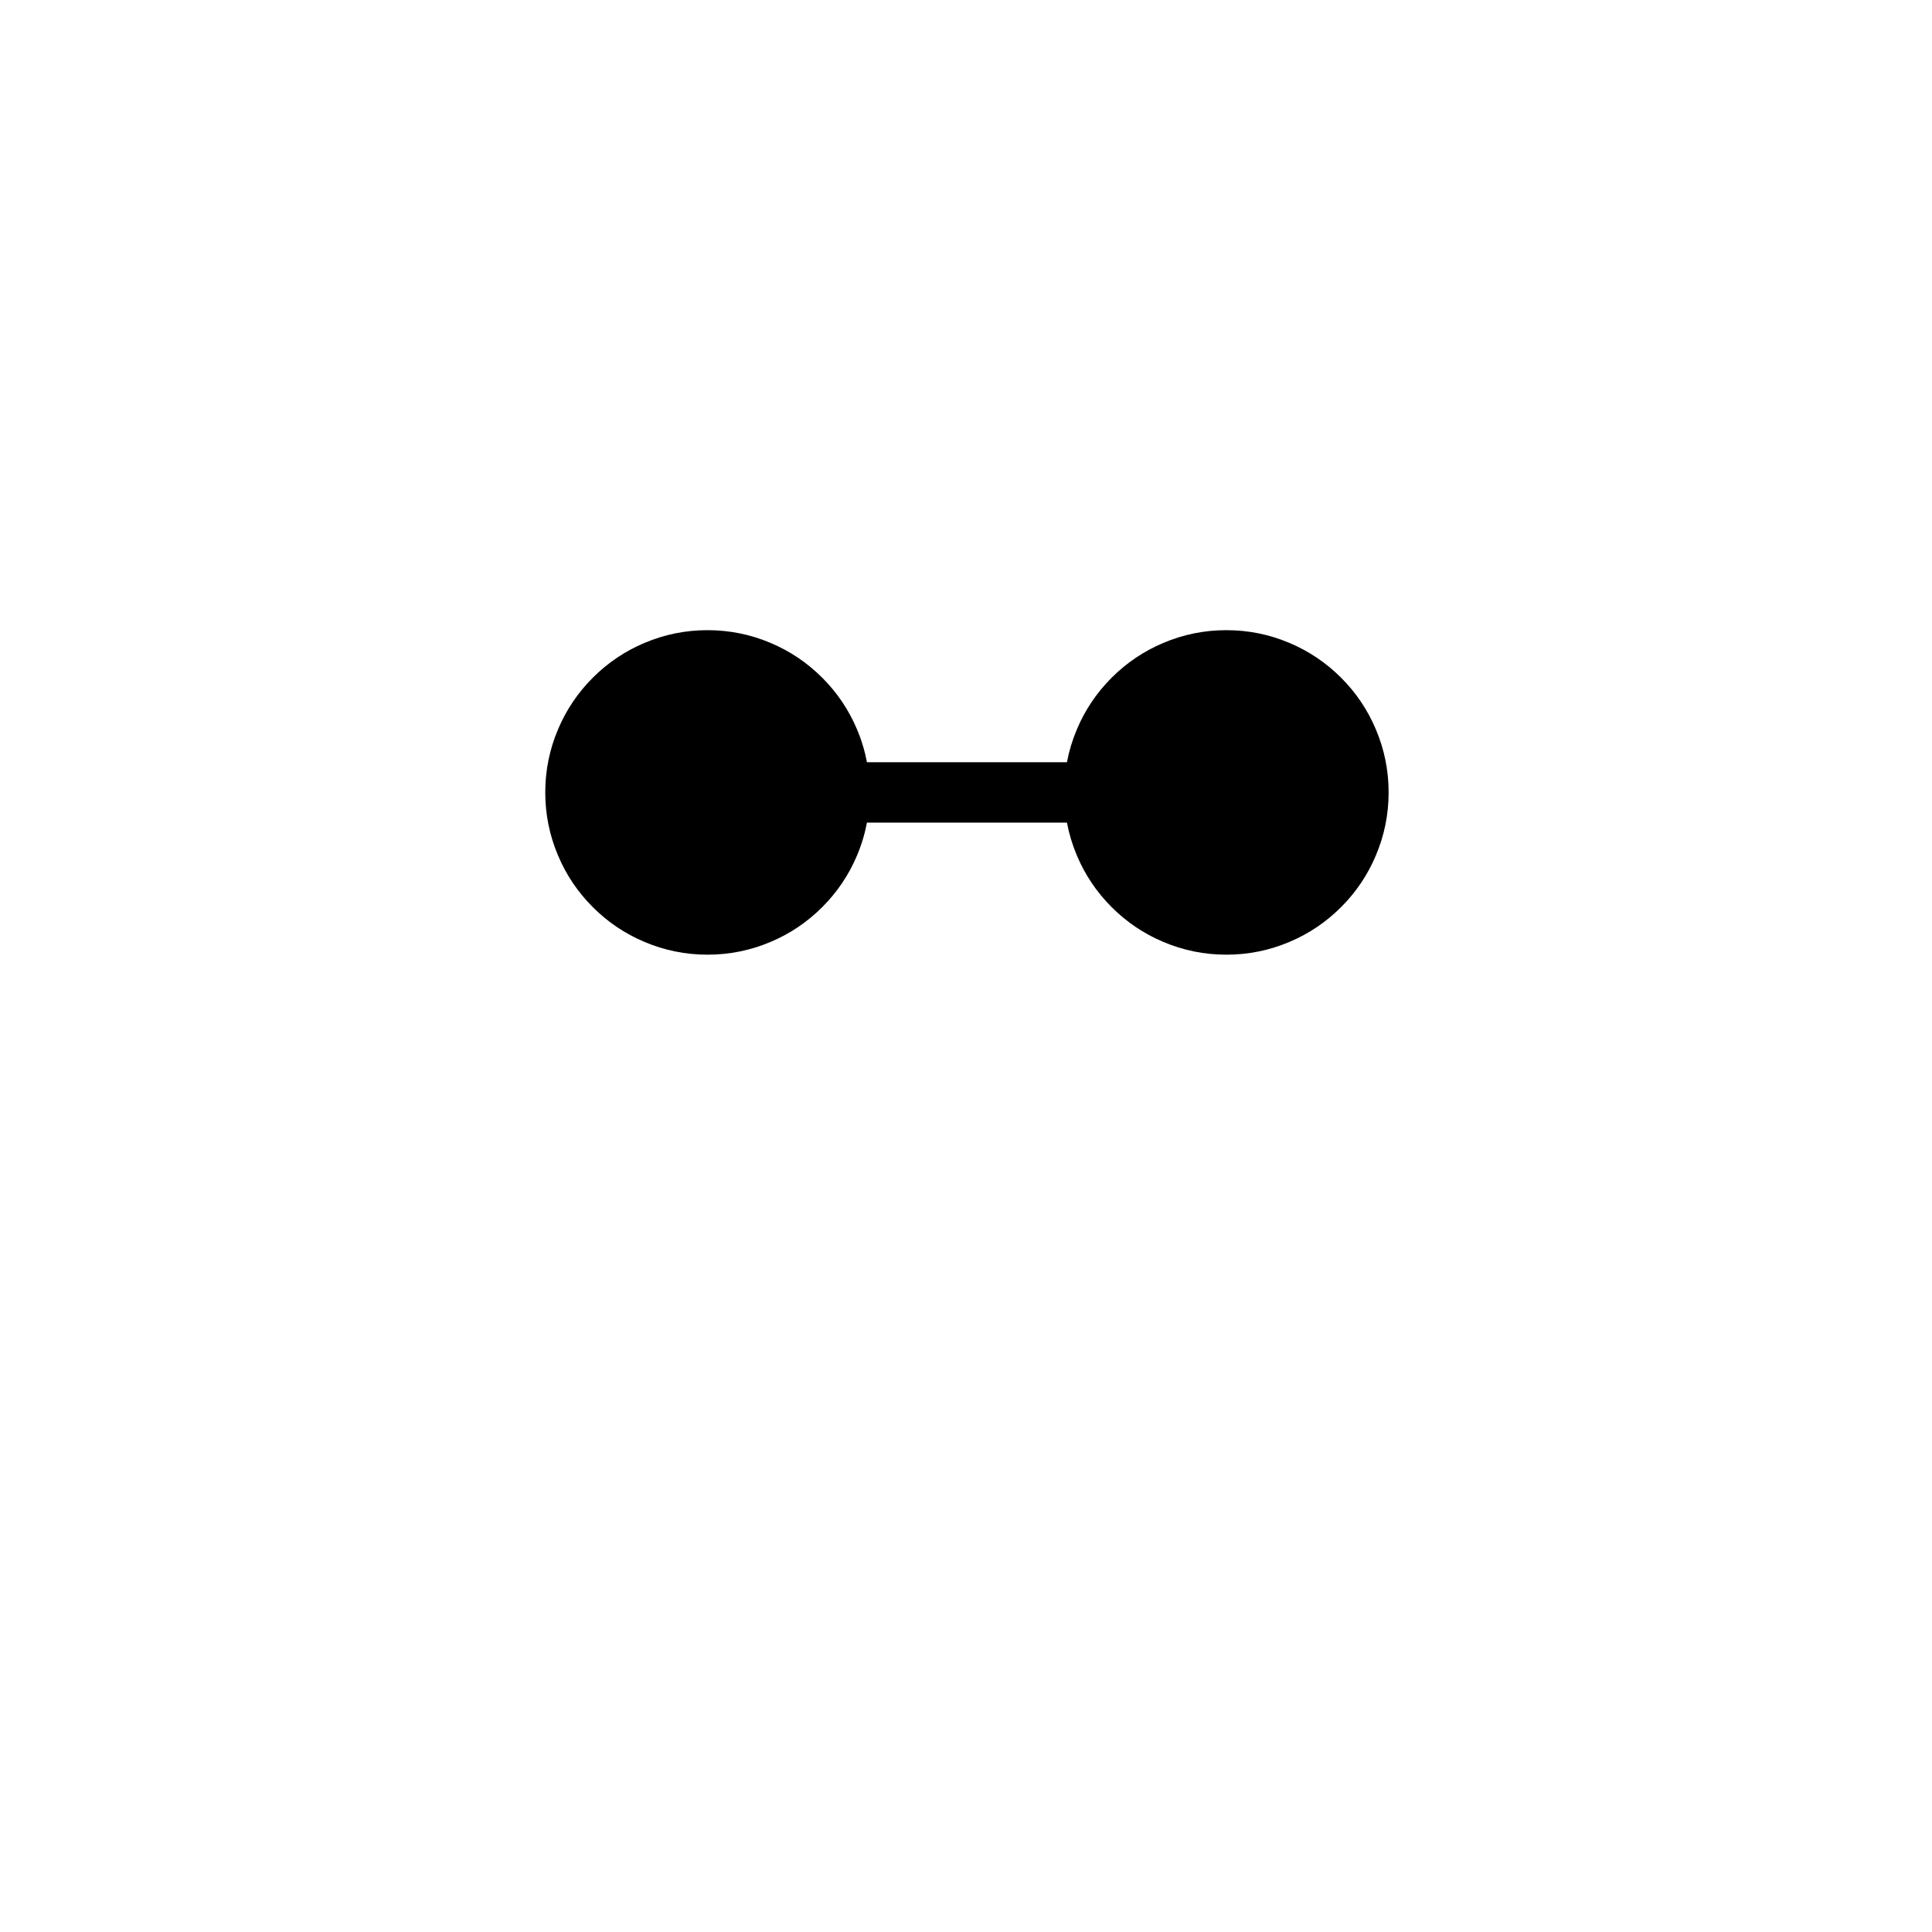
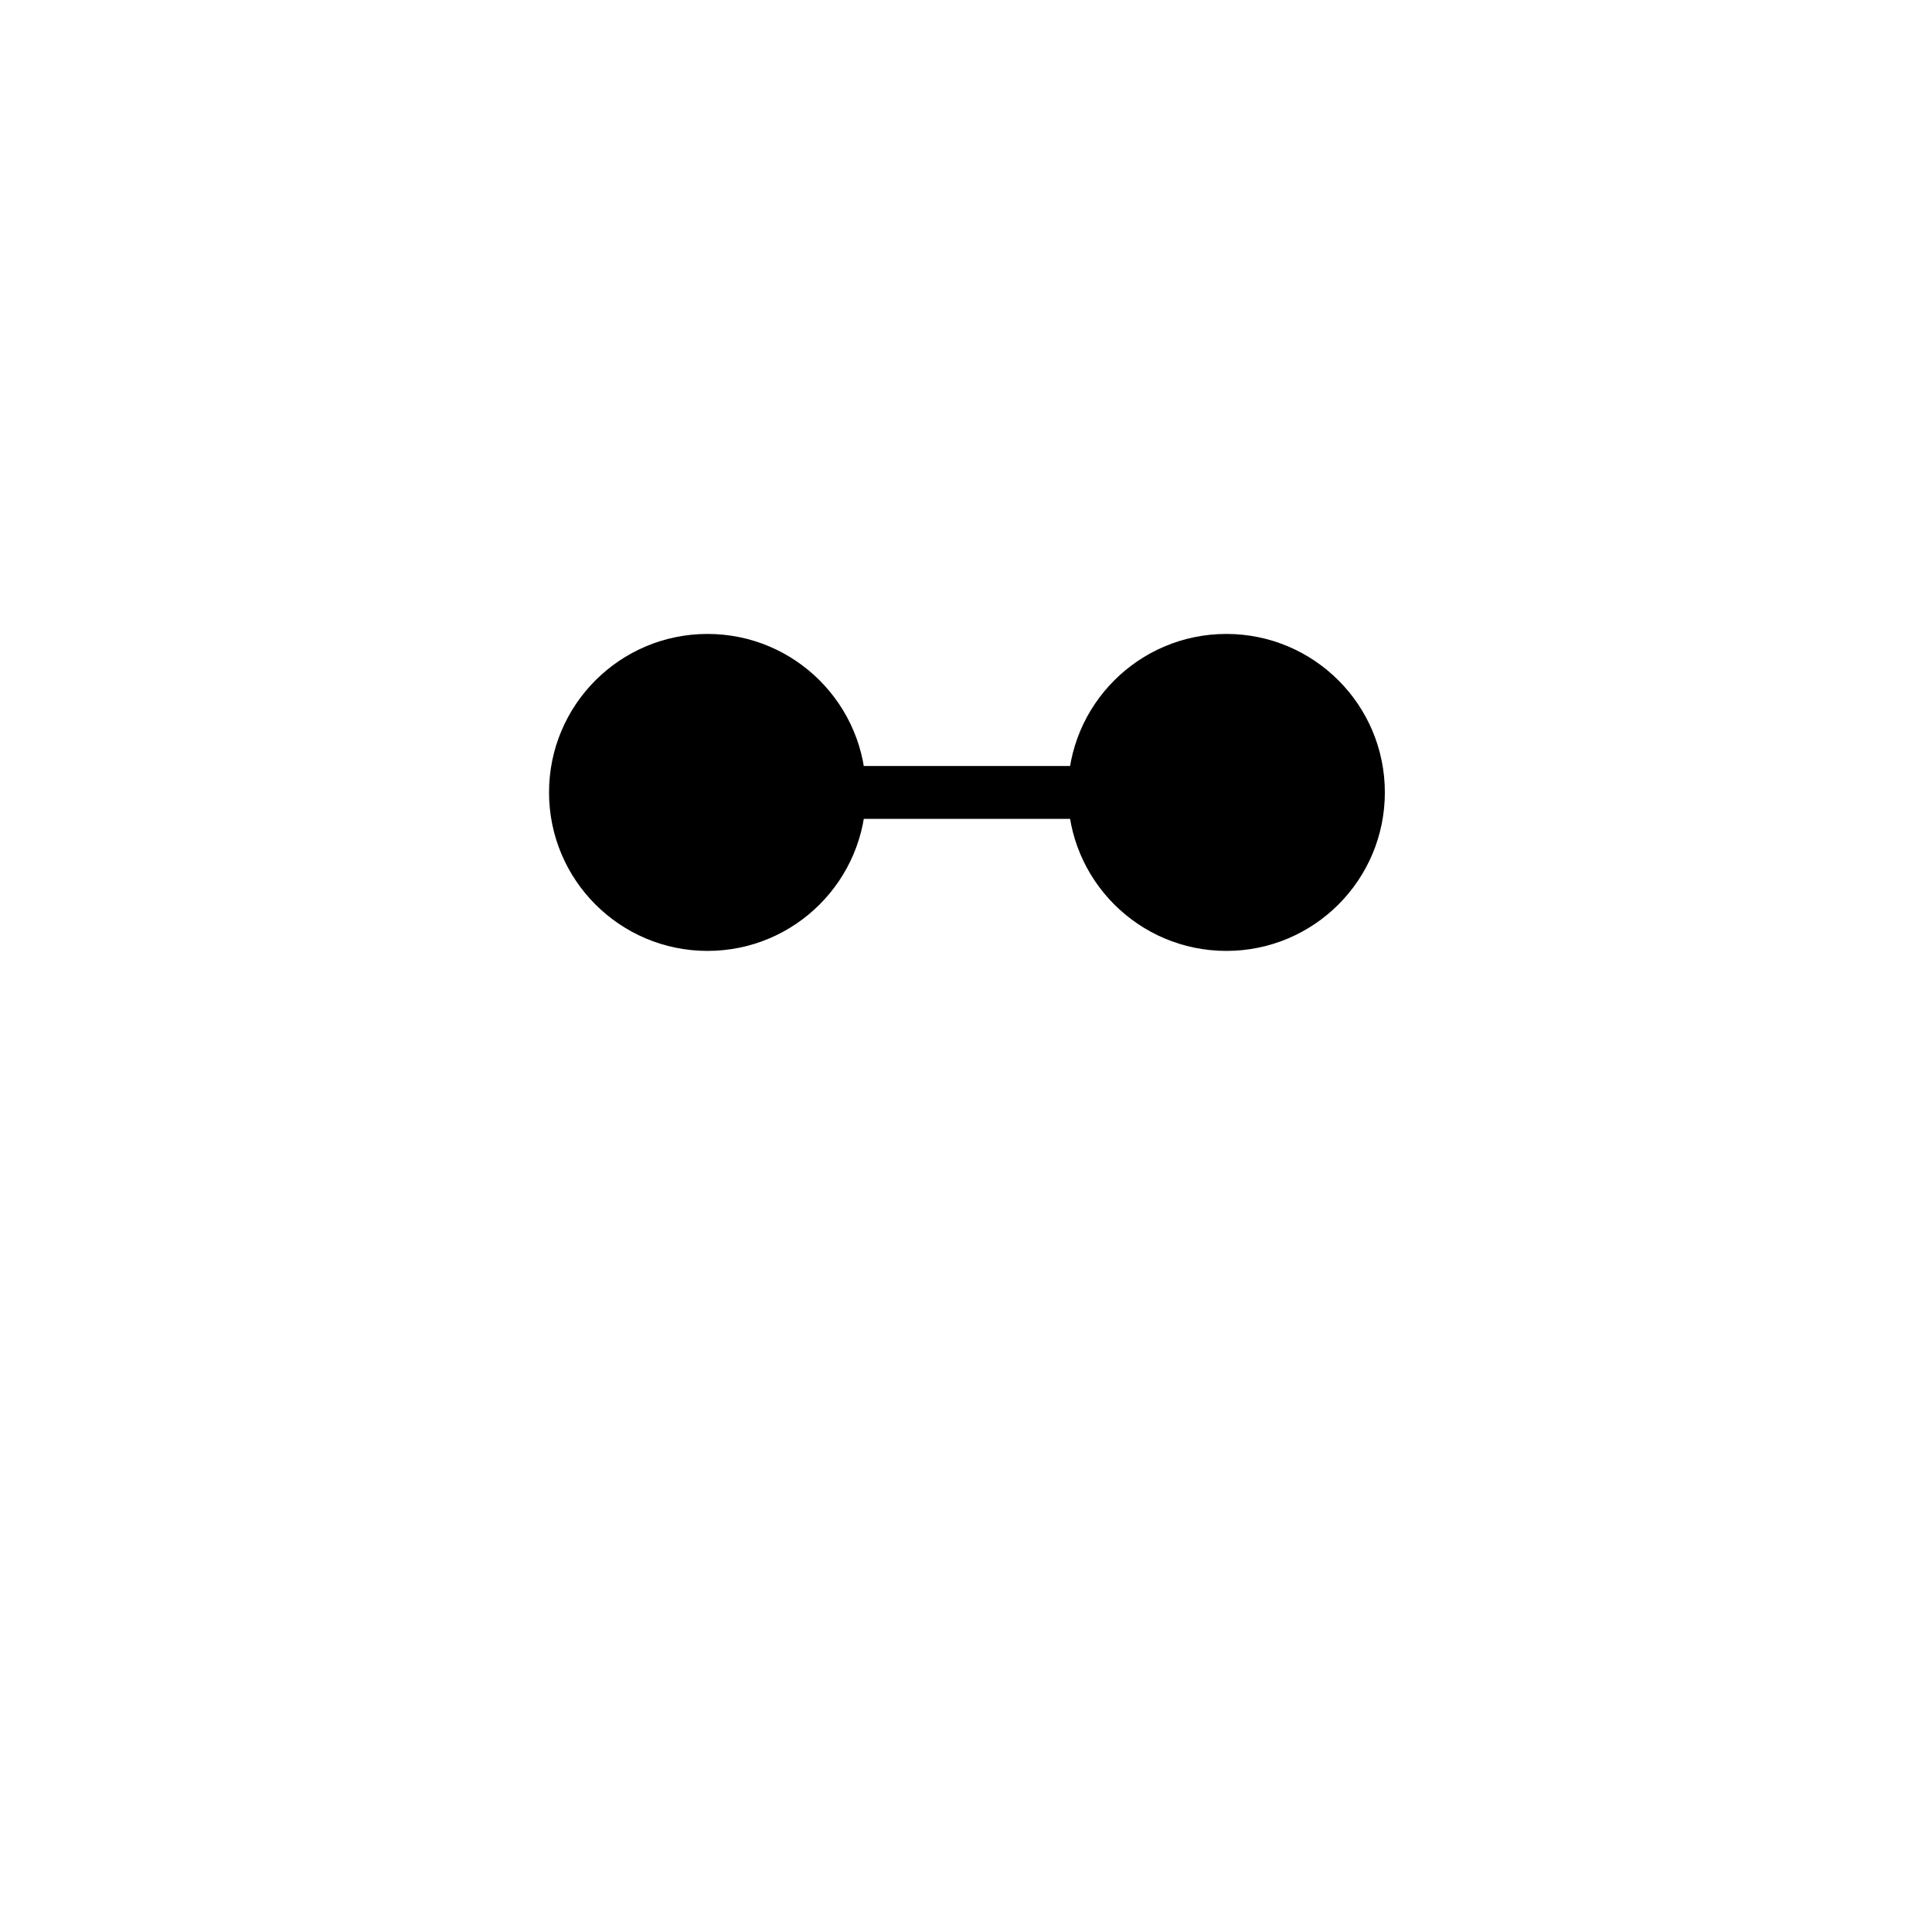
<svg xmlns="http://www.w3.org/2000/svg" viewBox="0 0 1024 1024" data-schema-version="1" data-id="glasses_round_wire" data-content-version="3">
-   <path data-part="frames" data-z="80" data-slot="glasses.frame" data-fill-rule="evenodd" d="M 454.2 453.5 Q 457.8 445 459.5 436 L 565.5 436 Q 567.2 445 570.8 453.5 Q 577.3 468.9 589.2 480.8 Q 601.1 492.7 616.5 499.2 Q 632.5 506 650 506 Q 667.5 506 683.5 499.2 Q 698.9 492.7 710.8 480.8 Q 722.7 468.9 729.2 453.5 Q 736 437.5 736 420 Q 736 402.5 729.2 386.5 Q 722.7 371.1 710.8 359.2 Q 698.9 347.3 683.5 340.8 Q 667.5 334 650 334 Q 632.5 334 616.5 340.8 Q 601.1 347.3 589.2 359.2 Q 577.3 371.1 570.8 386.5 Q 567.2 395 565.5 404 L 459.5 404 Q 457.8 395 454.2 386.5 Q 447.7 371.1 435.8 359.2 Q 423.9 347.3 408.5 340.8 Q 392.5 334 375 334 Q 357.5 334 341.5 340.8 Q 326.1 347.3 314.2 359.2 Q 302.3 371.1 295.8 386.5 Q 289 402.5 289 420 Q 289 437.5 295.8 453.5 Q 302.3 468.9 314.2 480.8 Q 326.1 492.7 341.5 499.2 Q 357.5 506 375 506 Q 392.5 506 408.5 499.2 Q 423.9 492.7 435.8 480.8 Q 447.7 468.9 454.2 453.5 Z" />
-   <path data-part="lenses" data-z="80" data-slot="glasses.lens" data-opacity="0.35" d="M 433 420 Q 433 444 416 461 Q 399 478 375 478 Q 351 478 334 461 Q 317 444 317 420 Q 317 396 334 379 Q 351 362 375 362 Q 399 362 416 379 Q 433 396 433 420 Z M 708 420 Q 708 444 691 461 Q 674 478 650 478 Q 626 478 609 461 Q 592 444 592 420 Q 592 396 609 379 Q 626 362 650 362 Q 674 362 691 379 Q 708 396 708 420 Z" />
+   <path data-part="frames" data-z="80" data-slot="glasses.frame" data-fill-rule="evenodd" d="M 459 420 C 459 466.4 421.4 504 375 504 C 328.6 504 291 466.4 291 420 C 291 373.6 328.6 336 375 336 C 421.4 336 459 373.6 459 420 Z M 435 420 C 435 453.1 408.1 480 375 480 C 341.9 480 315 453.1 315 420 C 315 386.9 341.9 360 375 360 C 408.1 360 435 386.9 435 420 Z M 734 420 C 734 466.4 696.4 504 650 504 C 603.6 504 566 466.4 566 420 C 566 373.6 603.6 336 650 336 C 696.4 336 734 373.6 734 420 Z M 710 420 C 710 453.1 683.1 480 650 480 C 616.9 480 590 453.1 590 420 C 590 386.9 616.9 360 650 360 C 683.1 360 710 386.9 710 420 Z M 447 406 L 578 406 L 578 434 L 447 434 Z" />
+   <path data-part="lenses" data-z="80" data-slot="glasses.lens" data-opacity="0.35" d="M 431 420 C 431 450.9 405.9 476 375 476 C 344.1 476 319 450.9 319 420 C 319 389.1 344.1 364 375 364 C 405.9 364 431 389.1 431 420 Z M 706 420 C 706 450.9 680.9 476 650 476 C 619.1 476 594 450.9 594 420 C 594 389.1 619.1 364 650 364 C 680.9 364 706 389.1 706 420 Z" />
</svg>
